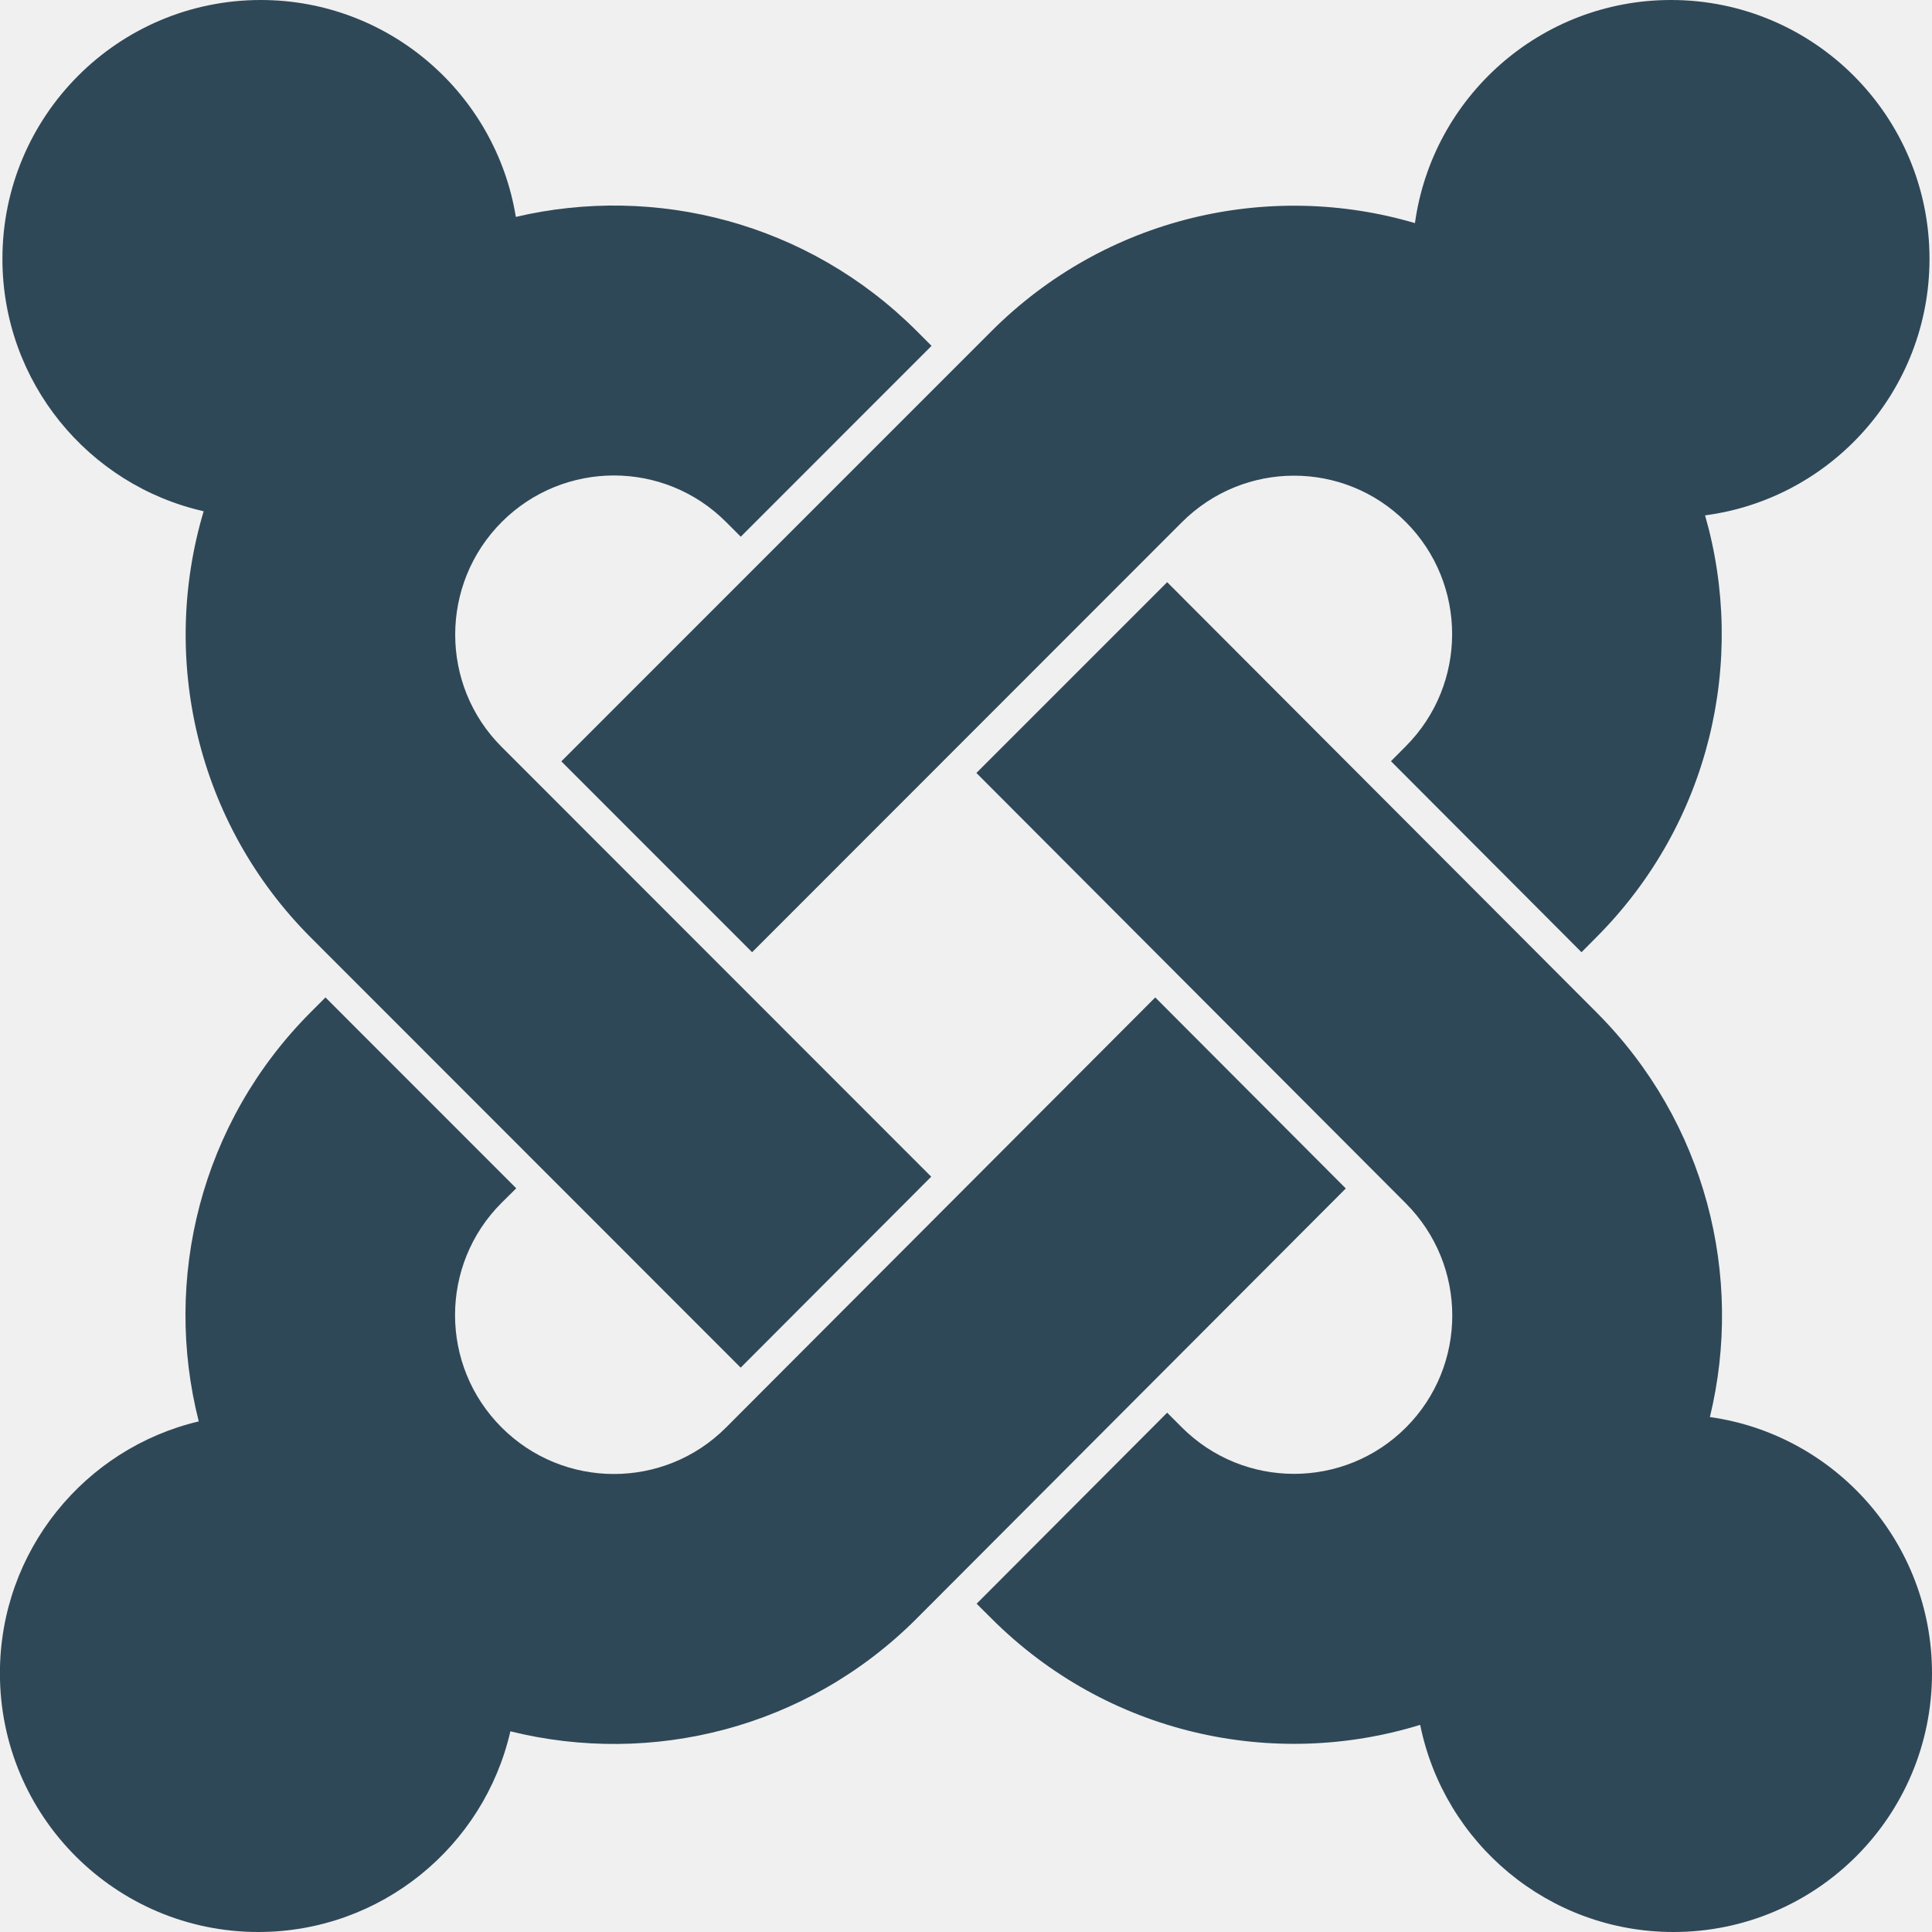
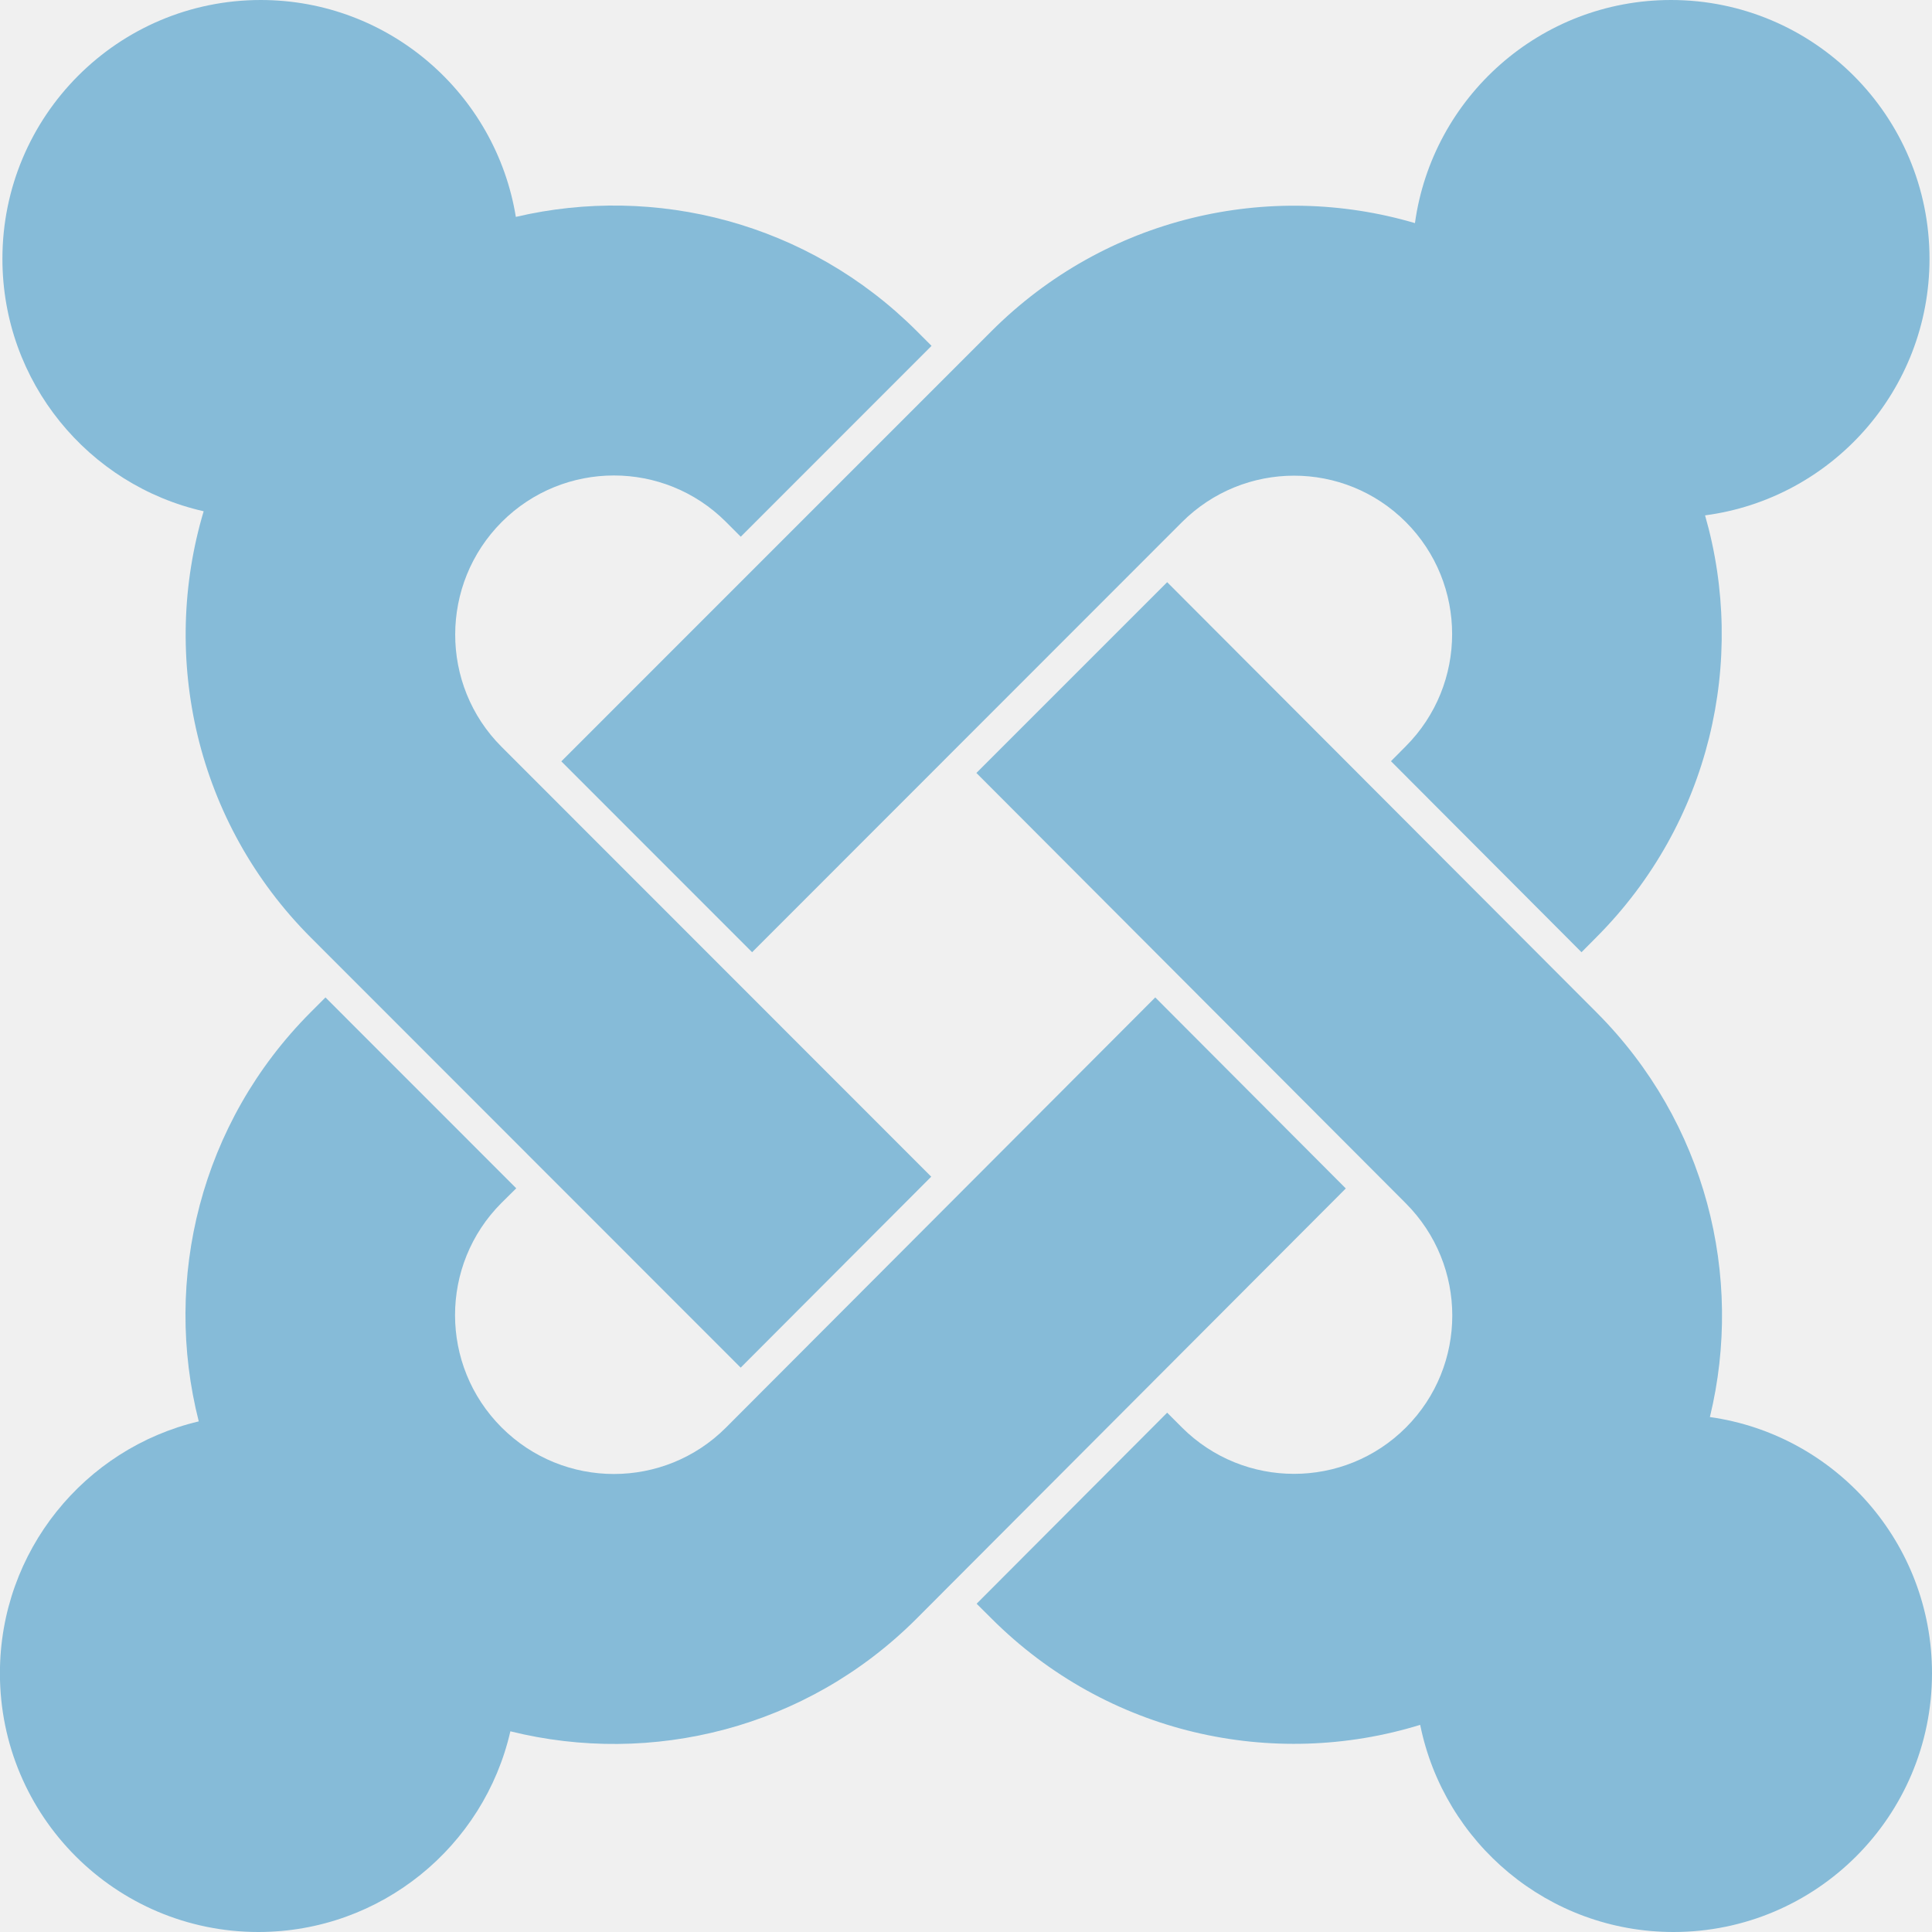
<svg xmlns="http://www.w3.org/2000/svg" width="512" height="512" viewBox="0 0 512 512" fill="none">
-   <g clip-path="url(#clip0_2_2)">
-     <path d="M196.288 362.437L246.784 311.835L132.885 197.879C116.544 181.518 116.523 154.818 132.971 138.328C149.397 121.902 175.979 121.902 192.384 138.306L196.309 142.236L246.869 91.656L242.944 87.726C214.101 58.89 173.653 48.808 136.704 57.48C131.392 24.884 103.168 0.021 69.12 0C31.296 0 0.64 30.716 0.64 68.587C0.64 101.247 23.445 128.587 53.973 135.487C42.411 174.212 51.861 217.915 82.389 248.481L196.288 362.437Z" fill="#2F4858" />
-     <path d="M262.677 87.832C293.099 57.373 336.448 47.782 374.976 59.125C379.584 25.739 408.213 0 442.837 0C480.661 0 511.339 30.694 511.339 68.587C511.339 103.404 485.419 132.155 451.861 136.576C462.891 175.003 453.269 218.107 423.04 248.396L419.115 252.347L368.619 201.724L372.523 197.794C388.928 181.368 388.928 154.732 372.544 138.328C356.181 121.966 329.664 121.944 313.195 138.413L199.317 252.347L148.757 201.767L262.677 87.832Z" fill="#2F4858" />
-     <path d="M372.523 318.863C388.992 335.353 388.949 361.903 372.608 378.286C356.224 394.691 329.621 394.691 313.195 378.265L309.312 374.377L258.816 425.001L262.699 428.867C293.461 459.668 337.493 469.088 376.363 457.105C382.699 488.44 410.325 512 443.499 512C481.323 512 512 481.327 512 443.434C512 408.831 486.421 380.209 453.141 375.531C462.187 338.3 452.139 297.374 423.083 268.282L309.312 154.284L258.752 204.843L372.523 318.863Z" fill="#2F4858" />
-     <path d="M306.155 264.33L356.651 314.954L242.923 428.931C213.739 458.151 172.608 468.084 135.253 458.814C128.277 489.294 101.013 511.979 68.48 512C30.635 512 -0.021 481.306 -0.021 443.434C-0.021 411.01 22.464 383.818 52.672 376.684C43.115 339.112 53.013 297.609 82.389 268.197L86.251 264.33L136.811 314.911L132.885 318.798C116.48 335.224 116.501 361.839 132.907 378.265C149.376 394.755 176.021 394.712 192.384 378.329L306.155 264.33Z" fill="#2F4858" />
+   <g clip-path="url(#clip0_1_2)">
+     <path d="M196.288 362.437L246.784 311.835L132.885 197.879C116.544 181.518 116.523 154.818 132.971 138.328C149.397 121.902 175.979 121.902 192.384 138.306L196.309 142.236L246.869 91.656L242.944 87.726C214.101 58.89 173.653 48.808 136.704 57.48C131.392 24.884 103.168 0.021 69.12 0C31.296 0 0.64 30.716 0.64 68.587C0.64 101.247 23.445 128.587 53.973 135.487C42.411 174.212 51.861 217.915 82.389 248.481L196.288 362.437Z" fill="#86BBD8" />
+     <path d="M262.677 87.832C293.099 57.373 336.448 47.782 374.976 59.125C379.584 25.739 408.213 0 442.837 0C480.661 0 511.339 30.694 511.339 68.587C511.339 103.404 485.419 132.155 451.861 136.576C462.891 175.003 453.269 218.107 423.04 248.396L419.115 252.347L368.619 201.724L372.523 197.794C388.928 181.368 388.928 154.732 372.544 138.328C356.181 121.966 329.664 121.944 313.195 138.413L199.317 252.347L148.757 201.767L262.677 87.832Z" fill="#86BBD8" />
+     <path d="M372.523 318.863C388.992 335.353 388.949 361.903 372.608 378.286C356.224 394.691 329.621 394.691 313.195 378.265L309.312 374.377L258.816 425.001L262.699 428.867C293.461 459.668 337.493 469.088 376.363 457.105C382.699 488.44 410.325 512 443.499 512C481.323 512 512 481.327 512 443.434C512 408.831 486.421 380.209 453.141 375.531C462.187 338.3 452.139 297.374 423.083 268.282L309.312 154.284L258.752 204.843L372.523 318.863Z" fill="#86BBD8" />
+     <path d="M306.155 264.33L356.651 314.954L242.923 428.931C213.739 458.151 172.608 468.084 135.253 458.814C128.277 489.294 101.013 511.979 68.48 512C30.635 512 -0.021 481.306 -0.021 443.434C-0.021 411.01 22.464 383.818 52.672 376.684C43.115 339.112 53.013 297.609 82.389 268.197L86.251 264.33L136.811 314.911L132.885 318.798C116.48 335.224 116.501 361.839 132.907 378.265C149.376 394.755 176.021 394.712 192.384 378.329L306.155 264.33Z" fill="#86BBD8" />
  </g>
  <defs>
-     <clipPath id="clip0_2_2">
+     <clipPath id="clip0_1_2">
      <rect width="512" height="512" fill="white" />
    </clipPath>
  </defs>
</svg>
